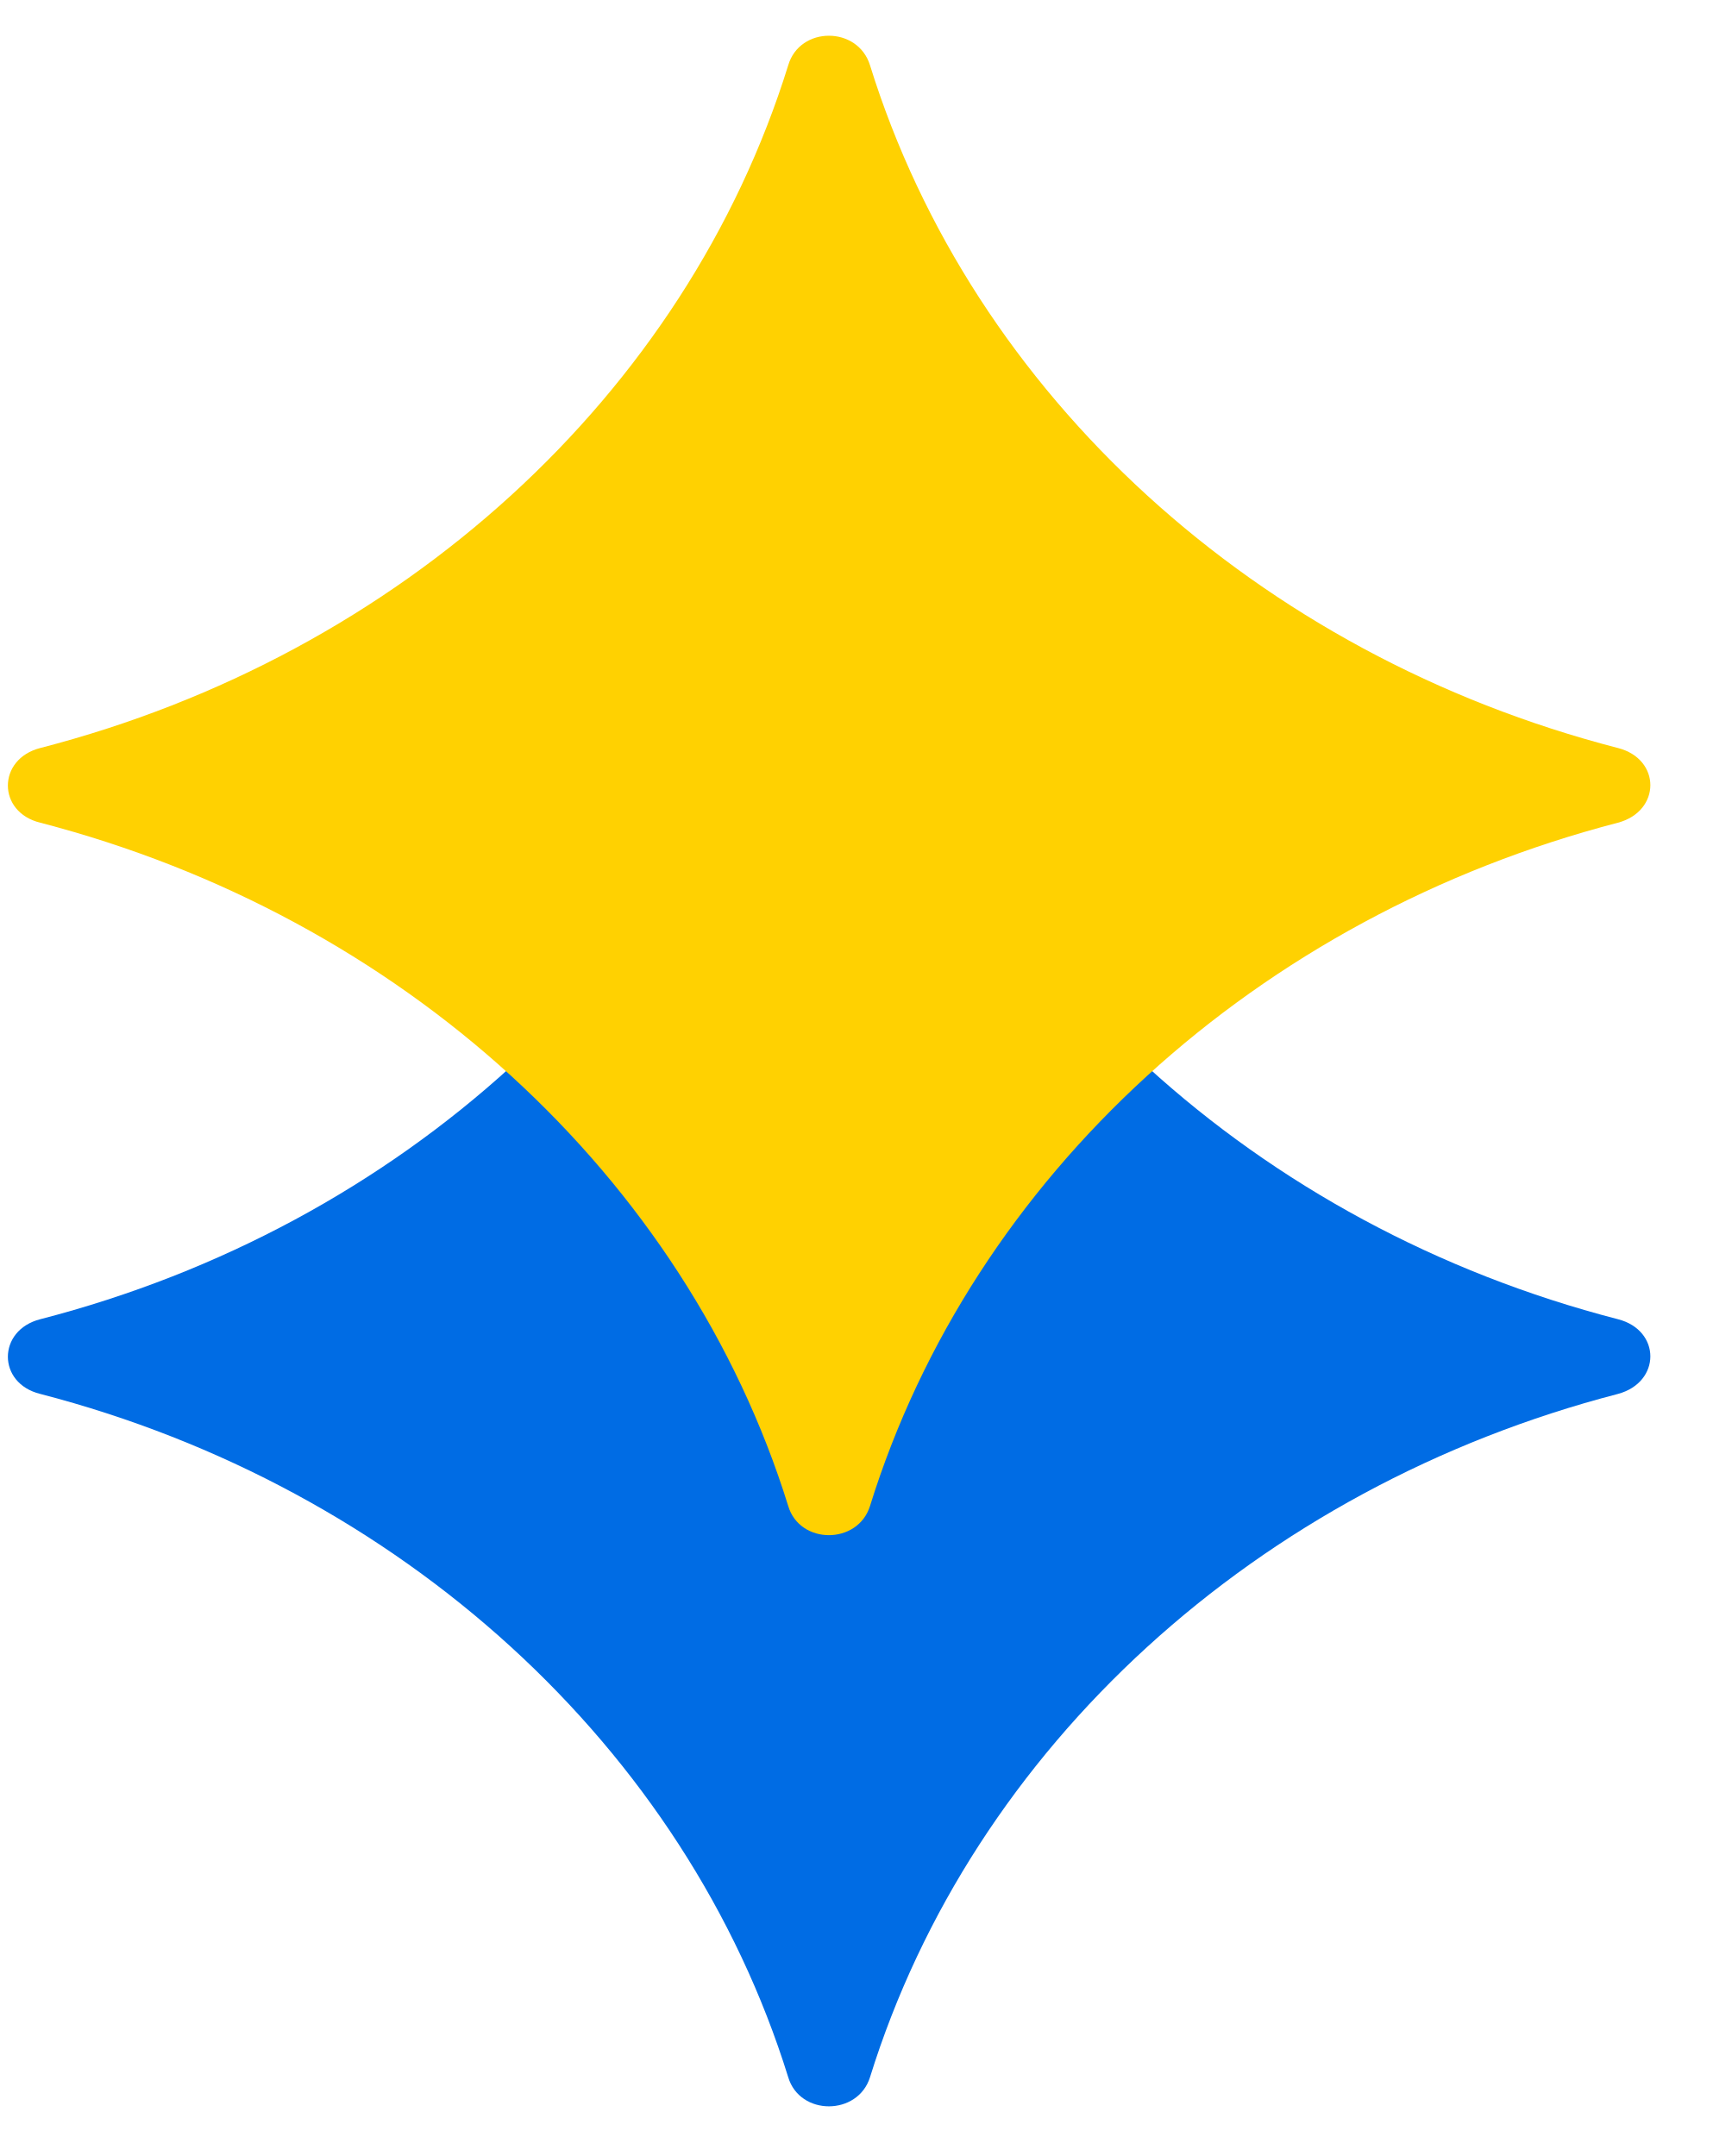
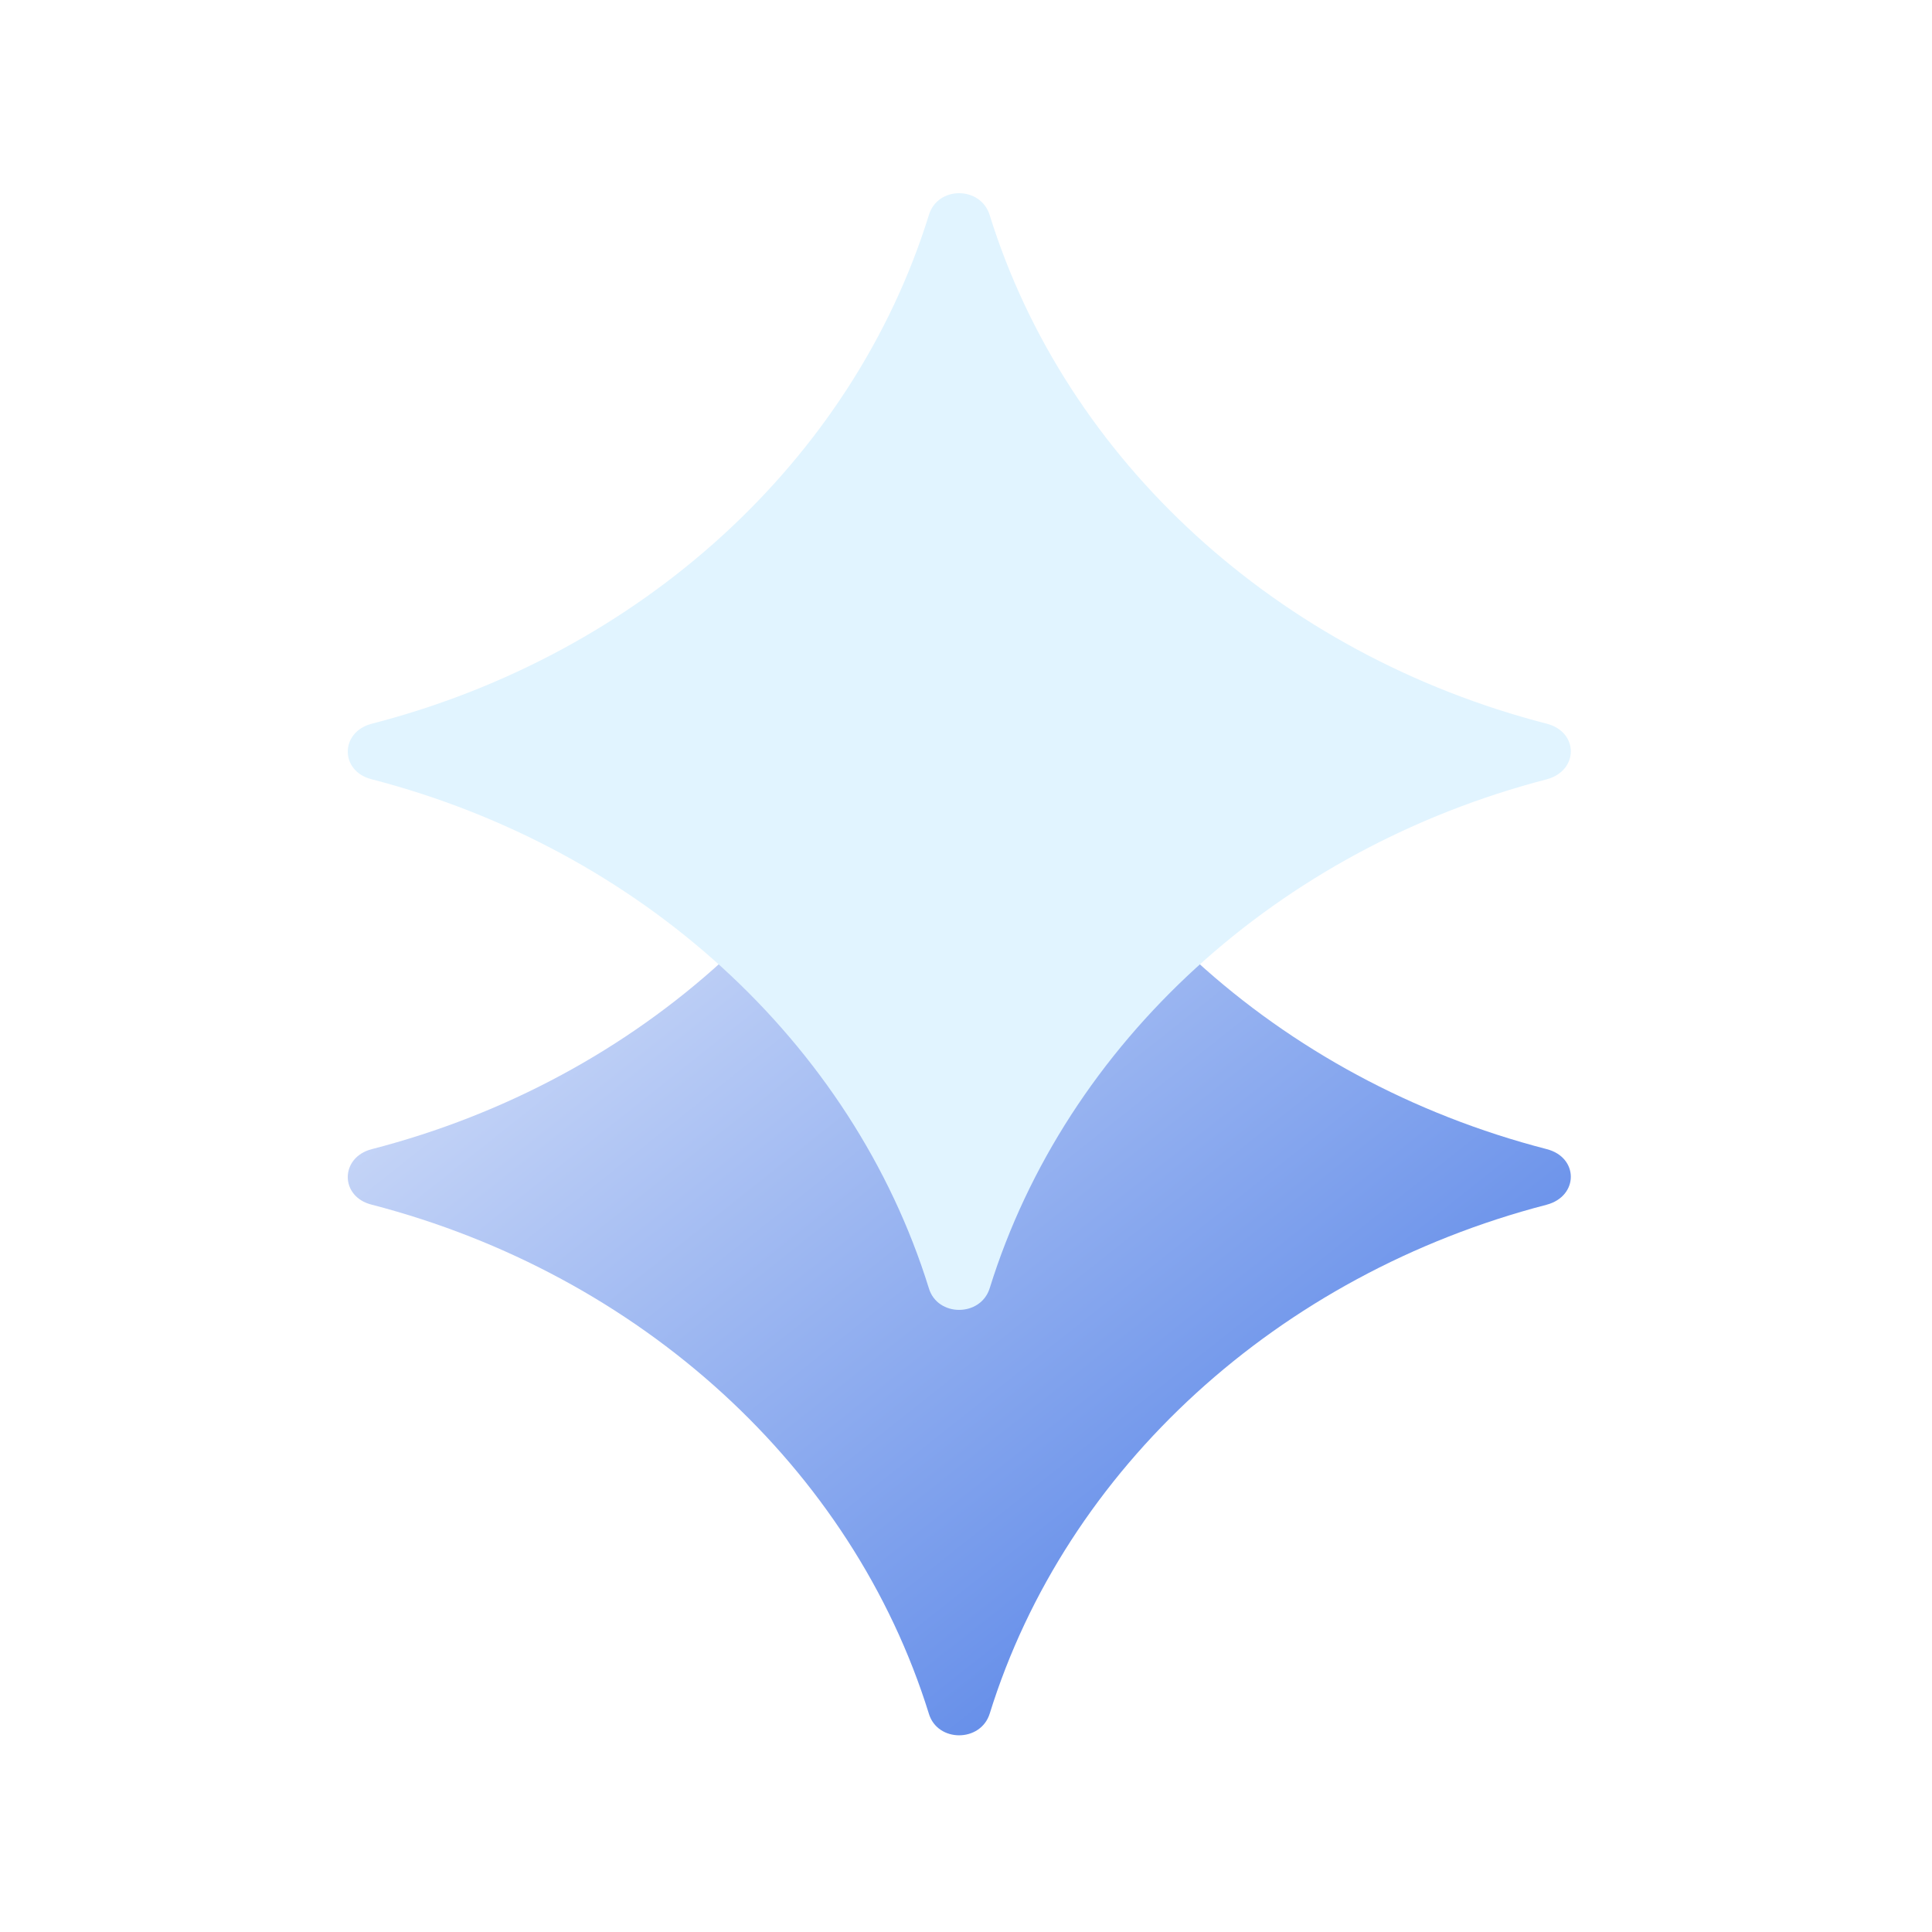
- <svg xmlns="http://www.w3.org/2000/svg" width="27" height="34" viewBox="0 0 27 34" fill="none">
-   <path d="M25.511 21.982C19.823 23.458 15.335 27.556 13.718 32.757C13.527 33.37 12.61 33.37 12.428 32.757C10.811 27.556 6.322 23.458 0.635 21.982C-0.046 21.816 -0.046 20.978 0.635 20.804C6.322 19.336 10.811 15.238 12.428 10.038C12.61 9.416 13.527 9.416 13.718 10.038C15.335 15.238 19.823 19.336 25.511 20.804C26.192 20.978 26.192 21.799 25.511 21.982Z" fill="#006CE4" />
-   <path d="M25.511 12.974C19.823 14.451 15.335 18.548 13.718 23.749C13.527 24.363 12.61 24.363 12.428 23.749C10.811 18.548 6.322 14.451 0.635 12.974C-0.046 12.808 -0.046 11.97 0.635 11.796C6.322 10.328 10.811 6.231 12.428 1.03C12.61 0.408 13.527 0.408 13.718 1.03C15.335 6.231 19.823 10.328 25.511 11.796C26.192 11.97 26.192 12.792 25.511 12.974Z" fill="#FFD101" />
+ <svg xmlns="http://www.w3.org/2000/svg" width="50" height="50" viewBox="0 0 50 50" fill="none">
+   <path d="M40.028 31.178C33.077 32.983 27.591 37.991 25.614 44.347C25.381 45.097 24.26 45.097 24.038 44.347C22.061 37.991 16.576 32.983 9.625 31.178C8.792 30.976 8.792 29.952 9.625 29.739C16.576 27.944 22.061 22.936 24.038 16.58C24.26 15.82 25.381 15.82 25.614 16.58C27.591 22.936 33.077 27.944 40.028 29.739C40.861 29.952 40.861 30.955 40.028 31.178Z" fill="url(#paint0_linear_8713_10171)" />
+   <path d="M40.028 20.169C33.077 21.973 27.591 26.981 25.614 33.337C25.381 34.087 24.26 34.087 24.038 33.337C22.061 26.981 16.576 21.973 9.625 20.169C8.792 19.966 8.792 18.942 9.625 18.729C16.576 16.935 22.061 11.926 24.038 5.57C24.26 4.81 25.381 4.81 25.614 5.57C27.591 11.926 33.077 16.935 40.028 18.729C40.861 18.942 40.861 19.945 40.028 20.169Z" fill="#E1F4FF" />
+   <defs>
+     <linearGradient id="paint0_linear_8713_10171" x1="16.444" y1="6.226" x2="52.035" y2="51.076" gradientUnits="userSpaceOnUse">
+       <stop stop-color="white" />
+       <stop offset="1" stop-color="#0C4DDD" />
+     </linearGradient>
+   </defs>
</svg>
